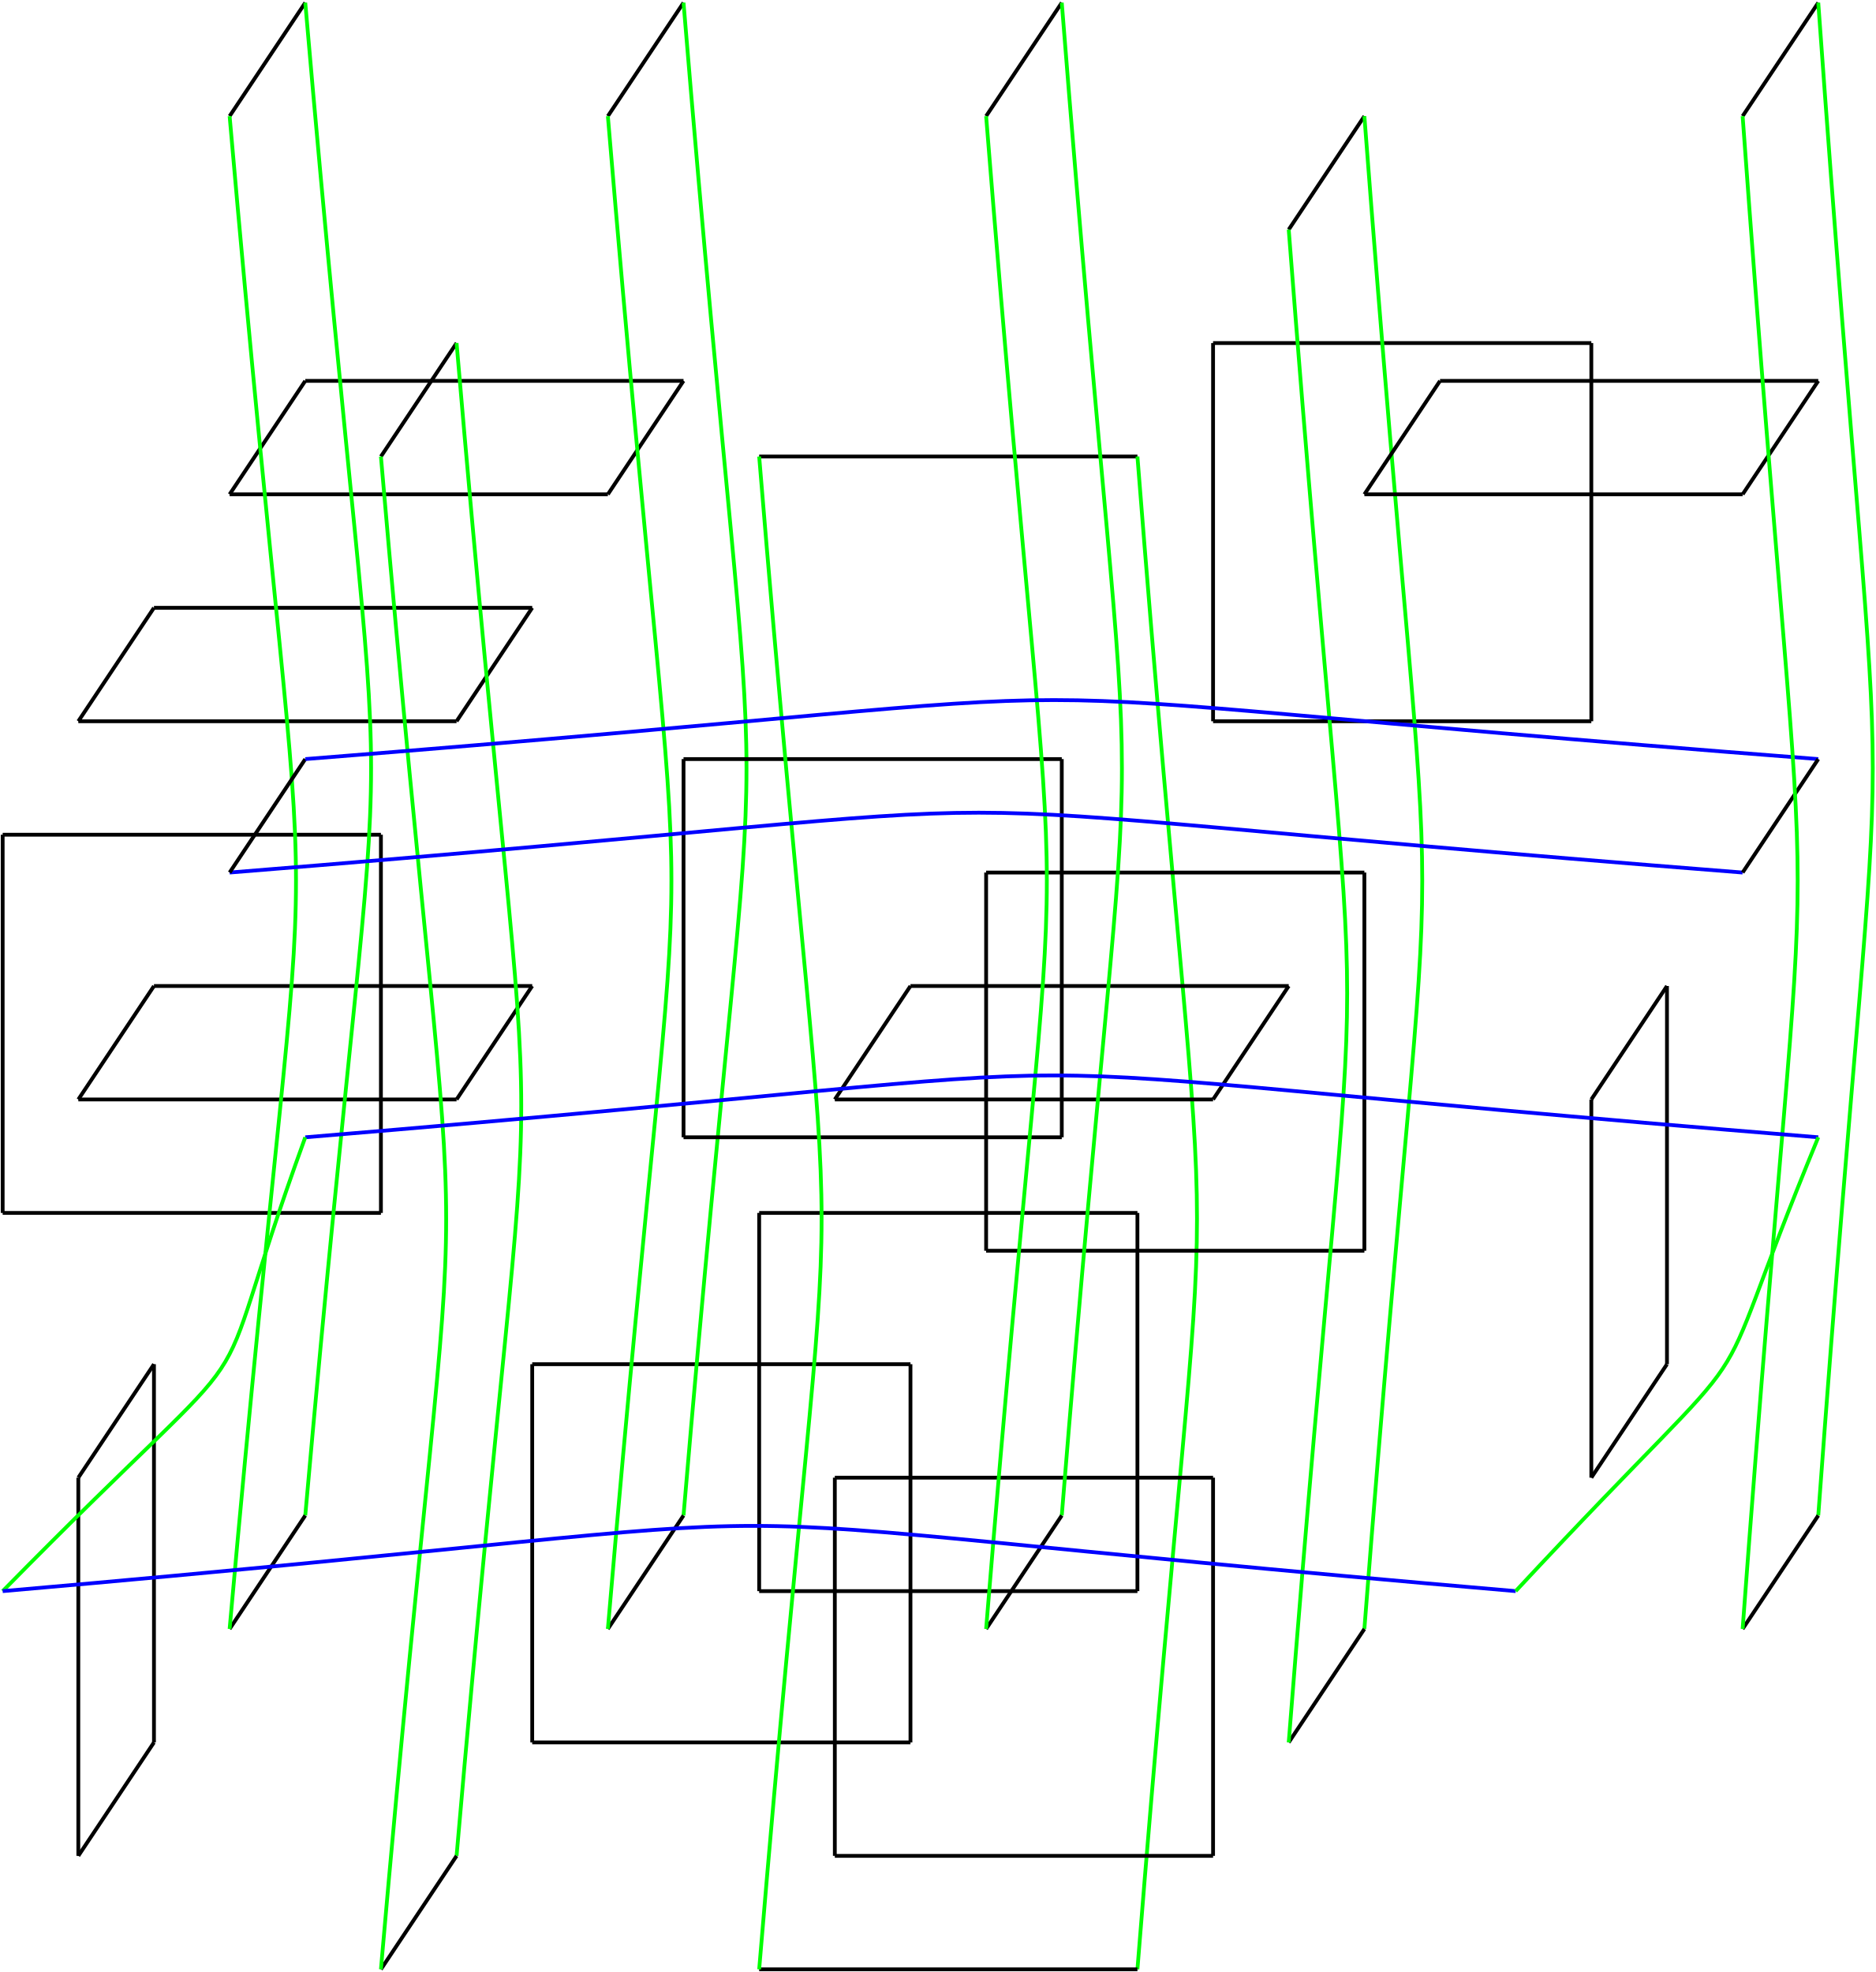
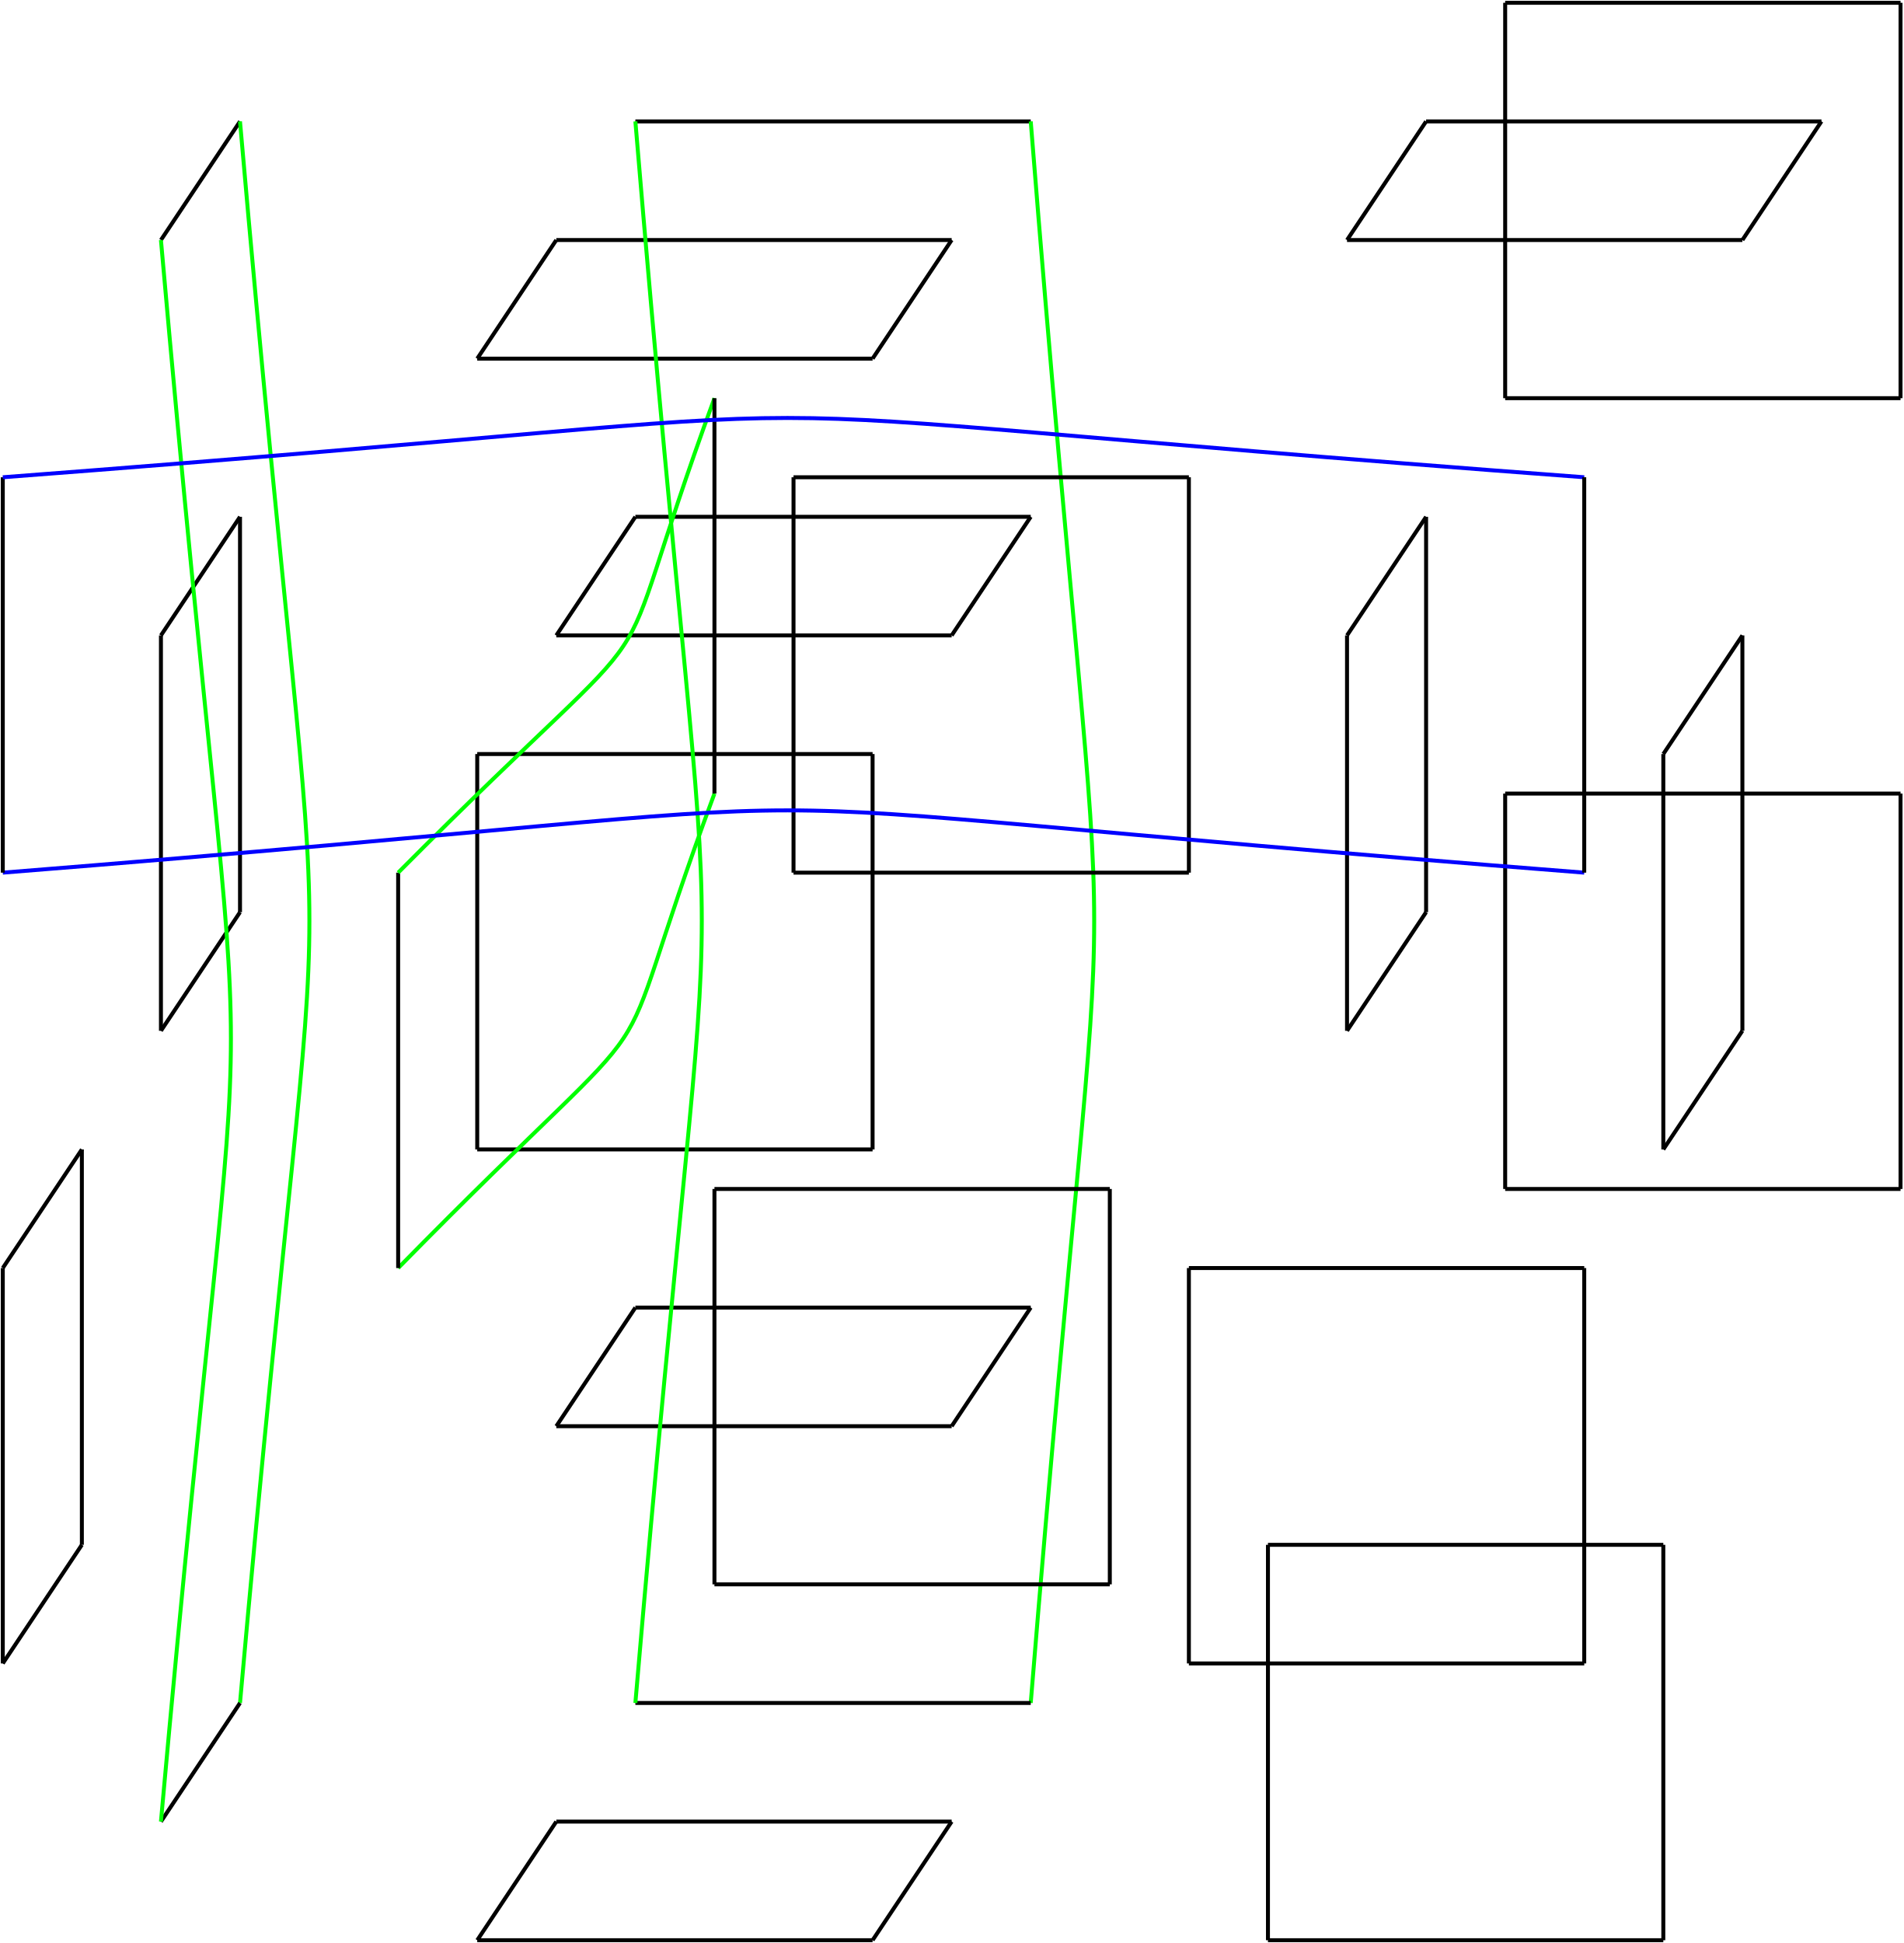
- <svg xmlns="http://www.w3.org/2000/svg" fill="none" version="1.1" viewBox="-1 -738.008 702.724 739.008" x="-1pt" y="-738.008pt" width="702.724pt" height="739.008pt" stroke-width="0.567" stroke-miterlimit="10">
-   <g stroke-width="1.417">
-     <path d="M0 -283.465L141.732 -283.465" stroke="black" />
+ <svg xmlns="http://www.w3.org/2000/svg" fill="none" version="1.1" viewBox="-1 -738.008 682.315 696.488" x="-1pt" y="-738.008pt" width="682.315pt" height="696.488pt" stroke-width="0.567" stroke-miterlimit="10">
+   <g stroke-width="1.417">
+     <path d="M0 -141.732L28.346 -184.252" stroke="black" />
+   </g>
+   <g stroke-width="1.417">
+     <path d="M28.346 -184.252L28.346 -325.984" stroke="black" />
+   </g>
+   <g stroke-width="1.417">
+     <path d="M28.346 -325.984L0 -283.465" stroke="black" />
+   </g>
+   <g stroke-width="1.417">
+     <path d="M0 -283.465L0 -141.732" stroke="black" />
+   </g>
+   <g stroke-width="1.417">
+     <path d="M56.693 -368.504L85.039 -411.024" stroke="black" />
+   </g>
+   <g stroke-width="1.417">
+     <path d="M85.039 -411.024L85.039 -552.756" stroke="black" />
+   </g>
+   <g stroke-width="1.417">
+     <path d="M85.039 -552.756L56.693 -510.236" stroke="black" />
+   </g>
+   <g stroke-width="1.417">
+     <path d="M56.693 -510.236L56.693 -368.504" stroke="black" />
+   </g>
+   <g stroke-width="1.417">
+     <path d="M56.693 -651.969L85.039 -694.488" stroke="black" />
+   </g>
+   <g stroke-width="1.417">
+     <path d="M85.039 -694.488C118.205 -313.37 118.205 -500.457 85.039 -127.559" stroke="#0f0" />
+   </g>
+   <g stroke-width="1.417">
+     <path d="M85.039 -127.559L56.693 -85.039" stroke="black" />
+   </g>
+   <g stroke-width="1.417">
+     <path d="M56.693 -85.039C90.142 -458.362 90.142 -271.276 56.693 -651.969" stroke="#0f0" />
+   </g>
+   <g stroke-width="1.417">
+     <path d="M170.079 -42.52L311.811 -42.52" stroke="black" />
+   </g>
+   <g stroke-width="1.417">
+     <path d="M311.811 -42.52L340.157 -85.039" stroke="black" />
+   </g>
+   <g stroke-width="1.417">
+     <path d="M340.157 -85.039L198.425 -85.039" stroke="black" />
+   </g>
+   <g stroke-width="1.417">
+     <path d="M198.425 -85.039L170.079 -42.52" stroke="black" />
+   </g>
+   <g stroke-width="1.417">
+     <path d="M170.079 -325.984L311.811 -325.984" stroke="black" />
+   </g>
+   <g stroke-width="1.417">
+     <path d="M311.811 -325.984L311.811 -467.717" stroke="black" />
+   </g>
+   <g stroke-width="1.417">
+     <path d="M311.811 -467.717L170.079 -467.717" stroke="black" />
+   </g>
+   <g stroke-width="1.417">
+     <path d="M170.079 -467.717L170.079 -325.984" stroke="black" />
+   </g>
+   <g stroke-width="1.417">
+     <path d="M170.079 -609.449L311.811 -609.449" stroke="black" />
+   </g>
+   <g stroke-width="1.417">
+     <path d="M311.811 -609.449L340.157 -651.969" stroke="black" />
+   </g>
+   <g stroke-width="1.417">
+     <path d="M340.157 -651.969L198.425 -651.969" stroke="black" />
+   </g>
+   <g stroke-width="1.417">
+     <path d="M198.425 -651.969L170.079 -609.449" stroke="black" />
+   </g>
+   <g stroke-width="1.417">
+     <path d="M198.425 -226.772L340.157 -226.772" stroke="black" />
+   </g>
+   <g stroke-width="1.417">
+     <path d="M340.157 -226.772L368.504 -269.291" stroke="black" />
+   </g>
+   <g stroke-width="1.417">
+     <path d="M368.504 -269.291L226.772 -269.291" stroke="black" />
+   </g>
+   <g stroke-width="1.417">
+     <path d="M226.772 -269.291L198.425 -226.772" stroke="black" />
+   </g>
+   <g stroke-width="1.417">
+     <path d="M198.425 -510.236L340.157 -510.236" stroke="black" />
+   </g>
+   <g stroke-width="1.417">
+     <path d="M340.157 -510.236L368.504 -552.756" stroke="black" />
+   </g>
+   <g stroke-width="1.417">
+     <path d="M368.504 -552.756L226.772 -552.756" stroke="black" />
+   </g>
+   <g stroke-width="1.417">
+     <path d="M226.772 -552.756L198.425 -510.236" stroke="black" />
+   </g>
+   <g stroke-width="1.417">
+     <path d="M226.772 -694.488L368.504 -694.488" stroke="black" />
+   </g>
+   <g stroke-width="1.417">
+     <path d="M368.504 -694.488C398.835 -313.37 398.835 -500.457 368.504 -127.559" stroke="#0f0" />
+   </g>
+   <g stroke-width="1.417">
+     <path d="M368.504 -127.559L226.772 -127.559" stroke="black" />
+   </g>
+   <g stroke-width="1.417">
+     <path d="M226.772 -127.559C258.52 -500.457 258.52 -313.37 226.772 -694.488" stroke="#0f0" />
+   </g>
+   <g stroke-width="1.417">
+     <path d="M255.118 -170.079L396.85 -170.079" stroke="black" />
+   </g>
+   <g stroke-width="1.417">
+     <path d="M396.85 -170.079L396.85 -311.811" stroke="black" />
+   </g>
+   <g stroke-width="1.417">
+     <path d="M396.85 -311.811L255.118 -311.811" stroke="black" />
+   </g>
+   <g stroke-width="1.417">
+     <path d="M255.118 -311.811L255.118 -170.079" stroke="black" />
+   </g>
+   <g stroke-width="1.417">
+     <path d="M255.118 -453.543C211.748 -336.756 249.165 -392.882 141.732 -283.465" stroke="#0f0" />
  </g>
  <g stroke-width="1.417">
    <path d="M141.732 -283.465L141.732 -425.197" stroke="black" />
  </g>
  <g stroke-width="1.417">
-     <path d="M141.732 -425.197L0 -425.197" stroke="black" />
-   </g>
-   <g stroke-width="1.417">
-     <path d="M0 -425.197L0 -283.465" stroke="black" />
-   </g>
-   <g stroke-width="1.417">
-     <path d="M28.346 -42.52L56.693 -85.039" stroke="black" />
-   </g>
-   <g stroke-width="1.417">
-     <path d="M56.693 -85.039L56.693 -226.772" stroke="black" />
-   </g>
-   <g stroke-width="1.417">
-     <path d="M56.693 -226.772L28.346 -184.252" stroke="black" />
-   </g>
-   <g stroke-width="1.417">
-     <path d="M28.346 -184.252L28.346 -42.52" stroke="black" />
-   </g>
-   <g stroke-width="1.417">
-     <path d="M28.346 -325.984L170.079 -325.984" stroke="black" />
-   </g>
-   <g stroke-width="1.417">
-     <path d="M170.079 -325.984L198.425 -368.504" stroke="black" />
-   </g>
-   <g stroke-width="1.417">
-     <path d="M198.425 -368.504L56.693 -368.504" stroke="black" />
-   </g>
-   <g stroke-width="1.417">
-     <path d="M56.693 -368.504L28.346 -325.984" stroke="black" />
-   </g>
-   <g stroke-width="1.417">
-     <path d="M28.346 -467.717L170.079 -467.717" stroke="black" />
-   </g>
-   <g stroke-width="1.417">
-     <path d="M170.079 -467.717L198.425 -510.236" stroke="black" />
-   </g>
-   <g stroke-width="1.417">
-     <path d="M198.425 -510.236L56.693 -510.236" stroke="black" />
-   </g>
-   <g stroke-width="1.417">
-     <path d="M56.693 -510.236L28.346 -467.717" stroke="black" />
-   </g>
-   <g stroke-width="1.417">
-     <path d="M85.039 -552.756L226.772 -552.756" stroke="black" />
-   </g>
-   <g stroke-width="1.417">
-     <path d="M226.772 -552.756L255.118 -595.276" stroke="black" />
-   </g>
-   <g stroke-width="1.417">
-     <path d="M255.118 -595.276L113.386 -595.276" stroke="black" />
-   </g>
-   <g stroke-width="1.417">
-     <path d="M113.386 -595.276L85.039 -552.756" stroke="black" />
-   </g>
-   <g stroke-width="1.417">
-     <path d="M85.039 -694.488L113.386 -737.008" stroke="black" />
-   </g>
-   <g stroke-width="1.417">
-     <path d="M113.386 -737.008C146.268 -355.465 146.268 -542.551 113.386 -170.079" stroke="#0f0" />
-   </g>
-   <g stroke-width="1.417">
-     <path d="M113.386 -170.079L85.039 -127.559" stroke="black" />
-   </g>
-   <g stroke-width="1.417">
-     <path d="M85.039 -127.559C118.205 -500.457 118.205 -313.37 85.039 -694.488" stroke="#0f0" />
-   </g>
-   <g stroke-width="1.417">
-     <path d="M141.732 -566.929L170.079 -609.449" stroke="black" />
-   </g>
-   <g stroke-width="1.417">
-     <path d="M170.079 -609.449C202.394 -229.181 202.394 -416.268 170.079 -42.52" stroke="#0f0" />
-   </g>
-   <g stroke-width="1.417">
-     <path d="M170.079 -42.52L141.732 -0" stroke="black" />
-   </g>
-   <g stroke-width="1.417">
-     <path d="M141.732 -0C174.331 -374.173 174.331 -187.087 141.732 -566.929" stroke="#0f0" />
-   </g>
-   <g stroke-width="1.417">
-     <path d="M198.425 -85.039L340.157 -85.039" stroke="black" />
-   </g>
-   <g stroke-width="1.417">
-     <path d="M340.157 -85.039L340.157 -226.772" stroke="black" />
-   </g>
-   <g stroke-width="1.417">
-     <path d="M340.157 -226.772L198.425 -226.772" stroke="black" />
-   </g>
-   <g stroke-width="1.417">
-     <path d="M198.425 -226.772L198.425 -85.039" stroke="black" />
-   </g>
-   <g stroke-width="1.417">
-     <path d="M226.772 -694.488L255.118 -737.008" stroke="black" />
-   </g>
-   <g stroke-width="1.417">
-     <path d="M255.118 -737.008C286.583 -355.465 286.583 -542.551 255.118 -170.079" stroke="#0f0" />
-   </g>
-   <g stroke-width="1.417">
-     <path d="M255.118 -170.079L226.772 -127.559" stroke="black" />
-   </g>
-   <g stroke-width="1.417">
-     <path d="M226.772 -127.559C258.52 -500.457 258.52 -313.37 226.772 -694.488" stroke="#0f0" />
-   </g>
-   <g stroke-width="1.417">
-     <path d="M255.118 -311.811L396.85 -311.811" stroke="black" />
-   </g>
-   <g stroke-width="1.417">
-     <path d="M396.85 -311.811L396.85 -453.543" stroke="black" />
-   </g>
-   <g stroke-width="1.417">
-     <path d="M396.85 -453.543L255.118 -453.543" stroke="black" />
-   </g>
-   <g stroke-width="1.417">
-     <path d="M255.118 -453.543L255.118 -311.811" stroke="black" />
-   </g>
-   <g stroke-width="1.417">
-     <path d="M283.465 -141.732L425.197 -141.732" stroke="black" />
-   </g>
-   <g stroke-width="1.417">
-     <path d="M425.197 -141.732L425.197 -283.465" stroke="black" />
-   </g>
-   <g stroke-width="1.417">
-     <path d="M425.197 -283.465L283.465 -283.465" stroke="black" />
-   </g>
-   <g stroke-width="1.417">
-     <path d="M283.465 -283.465L283.465 -141.732" stroke="black" />
-   </g>
-   <g stroke-width="1.417">
-     <path d="M283.465 -566.929L425.197 -566.929" stroke="black" />
-   </g>
-   <g stroke-width="1.417">
-     <path d="M425.197 -566.929C454.961 -187.087 454.961 -374.173 425.197 -0" stroke="#0f0" />
-   </g>
-   <g stroke-width="1.417">
-     <path d="M425.197 -0L283.465 -0" stroke="black" />
-   </g>
-   <g stroke-width="1.417">
-     <path d="M283.465 -0C314.646 -374.173 314.646 -187.087 283.465 -566.929" stroke="#0f0" />
-   </g>
-   <g stroke-width="1.417">
-     <path d="M311.811 -42.52L453.543 -42.52" stroke="black" />
-   </g>
-   <g stroke-width="1.417">
-     <path d="M453.543 -42.52L453.543 -184.252" stroke="black" />
-   </g>
-   <g stroke-width="1.417">
-     <path d="M453.543 -184.252L311.811 -184.252" stroke="black" />
-   </g>
-   <g stroke-width="1.417">
-     <path d="M311.811 -184.252L311.811 -42.52" stroke="black" />
-   </g>
-   <g stroke-width="1.417">
-     <path d="M311.811 -325.984L453.543 -325.984" stroke="black" />
-   </g>
-   <g stroke-width="1.417">
-     <path d="M453.543 -325.984L481.89 -368.504" stroke="black" />
-   </g>
-   <g stroke-width="1.417">
-     <path d="M481.89 -368.504L340.157 -368.504" stroke="black" />
-   </g>
-   <g stroke-width="1.417">
-     <path d="M340.157 -368.504L311.811 -325.984" stroke="black" />
-   </g>
-   <g stroke-width="1.417">
-     <path d="M368.504 -269.291L510.236 -269.291" stroke="black" />
-   </g>
-   <g stroke-width="1.417">
-     <path d="M510.236 -269.291L510.236 -411.024" stroke="black" />
-   </g>
-   <g stroke-width="1.417">
-     <path d="M510.236 -411.024L368.504 -411.024" stroke="black" />
-   </g>
-   <g stroke-width="1.417">
-     <path d="M368.504 -411.024L368.504 -269.291" stroke="black" />
-   </g>
-   <g stroke-width="1.417">
-     <path d="M368.504 -694.488L396.85 -737.008" stroke="black" />
-   </g>
-   <g stroke-width="1.417">
-     <path d="M396.85 -737.008C426.898 -355.465 426.898 -542.551 396.85 -170.079" stroke="#0f0" />
-   </g>
-   <g stroke-width="1.417">
-     <path d="M396.85 -170.079L368.504 -127.559" stroke="black" />
-   </g>
-   <g stroke-width="1.417">
-     <path d="M368.504 -127.559C398.835 -500.457 398.835 -313.37 368.504 -694.488" stroke="#0f0" />
-   </g>
-   <g stroke-width="1.417">
-     <path d="M453.543 -467.717L595.276 -467.717" stroke="black" />
-   </g>
-   <g stroke-width="1.417">
-     <path d="M595.276 -467.717L595.276 -609.449" stroke="black" />
-   </g>
-   <g stroke-width="1.417">
-     <path d="M595.276 -609.449L453.543 -609.449" stroke="black" />
-   </g>
-   <g stroke-width="1.417">
-     <path d="M453.543 -609.449L453.543 -467.717" stroke="black" />
-   </g>
-   <g stroke-width="1.417">
-     <path d="M481.89 -651.969L510.236 -694.488" stroke="black" />
-   </g>
-   <g stroke-width="1.417">
-     <path d="M510.236 -694.488C539.15 -313.37 539.15 -500.457 510.236 -127.559" stroke="#0f0" />
-   </g>
-   <g stroke-width="1.417">
-     <path d="M510.236 -127.559L481.89 -85.039" stroke="black" />
-   </g>
-   <g stroke-width="1.417">
-     <path d="M481.89 -85.039C511.087 -458.362 511.087 -271.276 481.89 -651.969" stroke="#0f0" />
-   </g>
-   <g stroke-width="1.417">
-     <path d="M510.236 -552.756L651.969 -552.756" stroke="black" />
-   </g>
-   <g stroke-width="1.417">
-     <path d="M651.969 -552.756L680.315 -595.276" stroke="black" />
-   </g>
-   <g stroke-width="1.417">
-     <path d="M680.315 -595.276L538.583 -595.276" stroke="black" />
-   </g>
-   <g stroke-width="1.417">
-     <path d="M538.583 -595.276L510.236 -552.756" stroke="black" />
-   </g>
-   <g stroke-width="1.417">
-     <path d="M595.276 -184.252L623.622 -226.772" stroke="black" />
-   </g>
-   <g stroke-width="1.417">
-     <path d="M623.622 -226.772L623.622 -368.504" stroke="black" />
-   </g>
-   <g stroke-width="1.417">
-     <path d="M623.622 -368.504L595.276 -325.984" stroke="black" />
-   </g>
-   <g stroke-width="1.417">
-     <path d="M595.276 -325.984L595.276 -184.252" stroke="black" />
-   </g>
-   <g stroke-width="1.417">
-     <path d="M651.969 -411.024C271.276 -440.929 458.362 -440.929 85.039 -411.024" stroke="#00f" />
-   </g>
-   <g stroke-width="1.417">
-     <path d="M85.039 -411.024L113.386 -453.543" stroke="black" />
-   </g>
-   <g stroke-width="1.417">
-     <path d="M113.386 -453.543C486.425 -483.024 299.339 -483.024 680.315 -453.543" stroke="#00f" />
-   </g>
-   <g stroke-width="1.417">
-     <path d="M680.315 -453.543L651.969 -411.024" stroke="black" />
-   </g>
-   <g stroke-width="1.417">
-     <path d="M651.969 -694.488L680.315 -737.008" stroke="black" />
-   </g>
-   <g stroke-width="1.417">
-     <path d="M680.315 -737.008C707.528 -355.465 707.528 -542.551 680.315 -170.079" stroke="#0f0" />
-   </g>
-   <g stroke-width="1.417">
-     <path d="M680.315 -170.079L651.969 -127.559" stroke="black" />
-   </g>
-   <g stroke-width="1.417">
-     <path d="M651.969 -127.559C679.465 -500.457 679.465 -313.37 651.969 -694.488" stroke="#0f0" />
-   </g>
-   <g stroke-width="1.417">
-     <path d="M680.315 -311.811C299.339 -342.709 486.425 -342.709 113.386 -311.811" stroke="#00f" />
-   </g>
-   <g stroke-width="1.417">
-     <path d="M113.386 -311.811C71.433 -196.441 108.85 -252.567 0 -141.732" stroke="#0f0" />
-   </g>
-   <g stroke-width="1.417">
-     <path d="M0 -141.732C374.173 -174.331 187.087 -174.331 566.929 -141.732" stroke="#00f" />
-   </g>
-   <g stroke-width="1.417">
-     <path d="M566.929 -141.732C670.11 -252.567 632.693 -196.441 680.315 -311.811" stroke="#0f0" />
+     <path d="M141.732 -425.197C249.165 -533.197 211.748 -477.071 255.118 -595.276" stroke="#0f0" />
+   </g>
+   <g stroke-width="1.417">
+     <path d="M255.118 -595.276L255.118 -453.543" stroke="black" />
+   </g>
+   <g stroke-width="1.417">
+     <path d="M283.465 -425.197L425.197 -425.197" stroke="black" />
+   </g>
+   <g stroke-width="1.417">
+     <path d="M425.197 -425.197L425.197 -566.929" stroke="black" />
+   </g>
+   <g stroke-width="1.417">
+     <path d="M425.197 -566.929L283.465 -566.929" stroke="black" />
+   </g>
+   <g stroke-width="1.417">
+     <path d="M283.465 -566.929L283.465 -425.197" stroke="black" />
+   </g>
+   <g stroke-width="1.417">
+     <path d="M425.197 -141.732L566.929 -141.732" stroke="black" />
+   </g>
+   <g stroke-width="1.417">
+     <path d="M566.929 -141.732L566.929 -283.465" stroke="black" />
+   </g>
+   <g stroke-width="1.417">
+     <path d="M566.929 -283.465L425.197 -283.465" stroke="black" />
+   </g>
+   <g stroke-width="1.417">
+     <path d="M425.197 -283.465L425.197 -141.732" stroke="black" />
+   </g>
+   <g stroke-width="1.417">
+     <path d="M453.543 -42.52L595.276 -42.52" stroke="black" />
+   </g>
+   <g stroke-width="1.417">
+     <path d="M595.276 -42.52L595.276 -184.252" stroke="black" />
+   </g>
+   <g stroke-width="1.417">
+     <path d="M595.276 -184.252L453.543 -184.252" stroke="black" />
+   </g>
+   <g stroke-width="1.417">
+     <path d="M453.543 -184.252L453.543 -42.52" stroke="black" />
+   </g>
+   <g stroke-width="1.417">
+     <path d="M481.89 -368.504L510.236 -411.024" stroke="black" />
+   </g>
+   <g stroke-width="1.417">
+     <path d="M510.236 -411.024L510.236 -552.756" stroke="black" />
+   </g>
+   <g stroke-width="1.417">
+     <path d="M510.236 -552.756L481.89 -510.236" stroke="black" />
+   </g>
+   <g stroke-width="1.417">
+     <path d="M481.89 -510.236L481.89 -368.504" stroke="black" />
+   </g>
+   <g stroke-width="1.417">
+     <path d="M481.89 -651.969L623.622 -651.969" stroke="black" />
+   </g>
+   <g stroke-width="1.417">
+     <path d="M623.622 -651.969L651.969 -694.488" stroke="black" />
+   </g>
+   <g stroke-width="1.417">
+     <path d="M651.969 -694.488L510.236 -694.488" stroke="black" />
+   </g>
+   <g stroke-width="1.417">
+     <path d="M510.236 -694.488L481.89 -651.969" stroke="black" />
+   </g>
+   <g stroke-width="1.417">
+     <path d="M538.583 -311.811L680.315 -311.811" stroke="black" />
+   </g>
+   <g stroke-width="1.417">
+     <path d="M680.315 -311.811L680.315 -453.543" stroke="black" />
+   </g>
+   <g stroke-width="1.417">
+     <path d="M680.315 -453.543L538.583 -453.543" stroke="black" />
+   </g>
+   <g stroke-width="1.417">
+     <path d="M538.583 -453.543L538.583 -311.811" stroke="black" />
+   </g>
+   <g stroke-width="1.417">
+     <path d="M538.583 -595.276L680.315 -595.276" stroke="black" />
+   </g>
+   <g stroke-width="1.417">
+     <path d="M680.315 -595.276L680.315 -737.008" stroke="black" />
+   </g>
+   <g stroke-width="1.417">
+     <path d="M680.315 -737.008L538.583 -737.008" stroke="black" />
+   </g>
+   <g stroke-width="1.417">
+     <path d="M538.583 -737.008L538.583 -595.276" stroke="black" />
+   </g>
+   <g stroke-width="1.417">
+     <path d="M566.929 -425.197C187.087 -454.961 374.173 -454.961 0 -425.197" stroke="#00f" />
+   </g>
+   <g stroke-width="1.417">
+     <path d="M0 -425.197L0 -566.929" stroke="black" />
+   </g>
+   <g stroke-width="1.417">
+     <path d="M0 -566.929C374.173 -595.276 187.087 -595.276 566.929 -566.929" stroke="#00f" />
+   </g>
+   <g stroke-width="1.417">
+     <path d="M566.929 -566.929L566.929 -425.197" stroke="black" />
+   </g>
+   <g stroke-width="1.417">
+     <path d="M595.276 -325.984L623.622 -368.504" stroke="black" />
+   </g>
+   <g stroke-width="1.417">
+     <path d="M623.622 -368.504L623.622 -510.236" stroke="black" />
+   </g>
+   <g stroke-width="1.417">
+     <path d="M623.622 -510.236L595.276 -467.717" stroke="black" />
+   </g>
+   <g stroke-width="1.417">
+     <path d="M595.276 -467.717L595.276 -325.984" stroke="black" />
  </g>
</svg>
